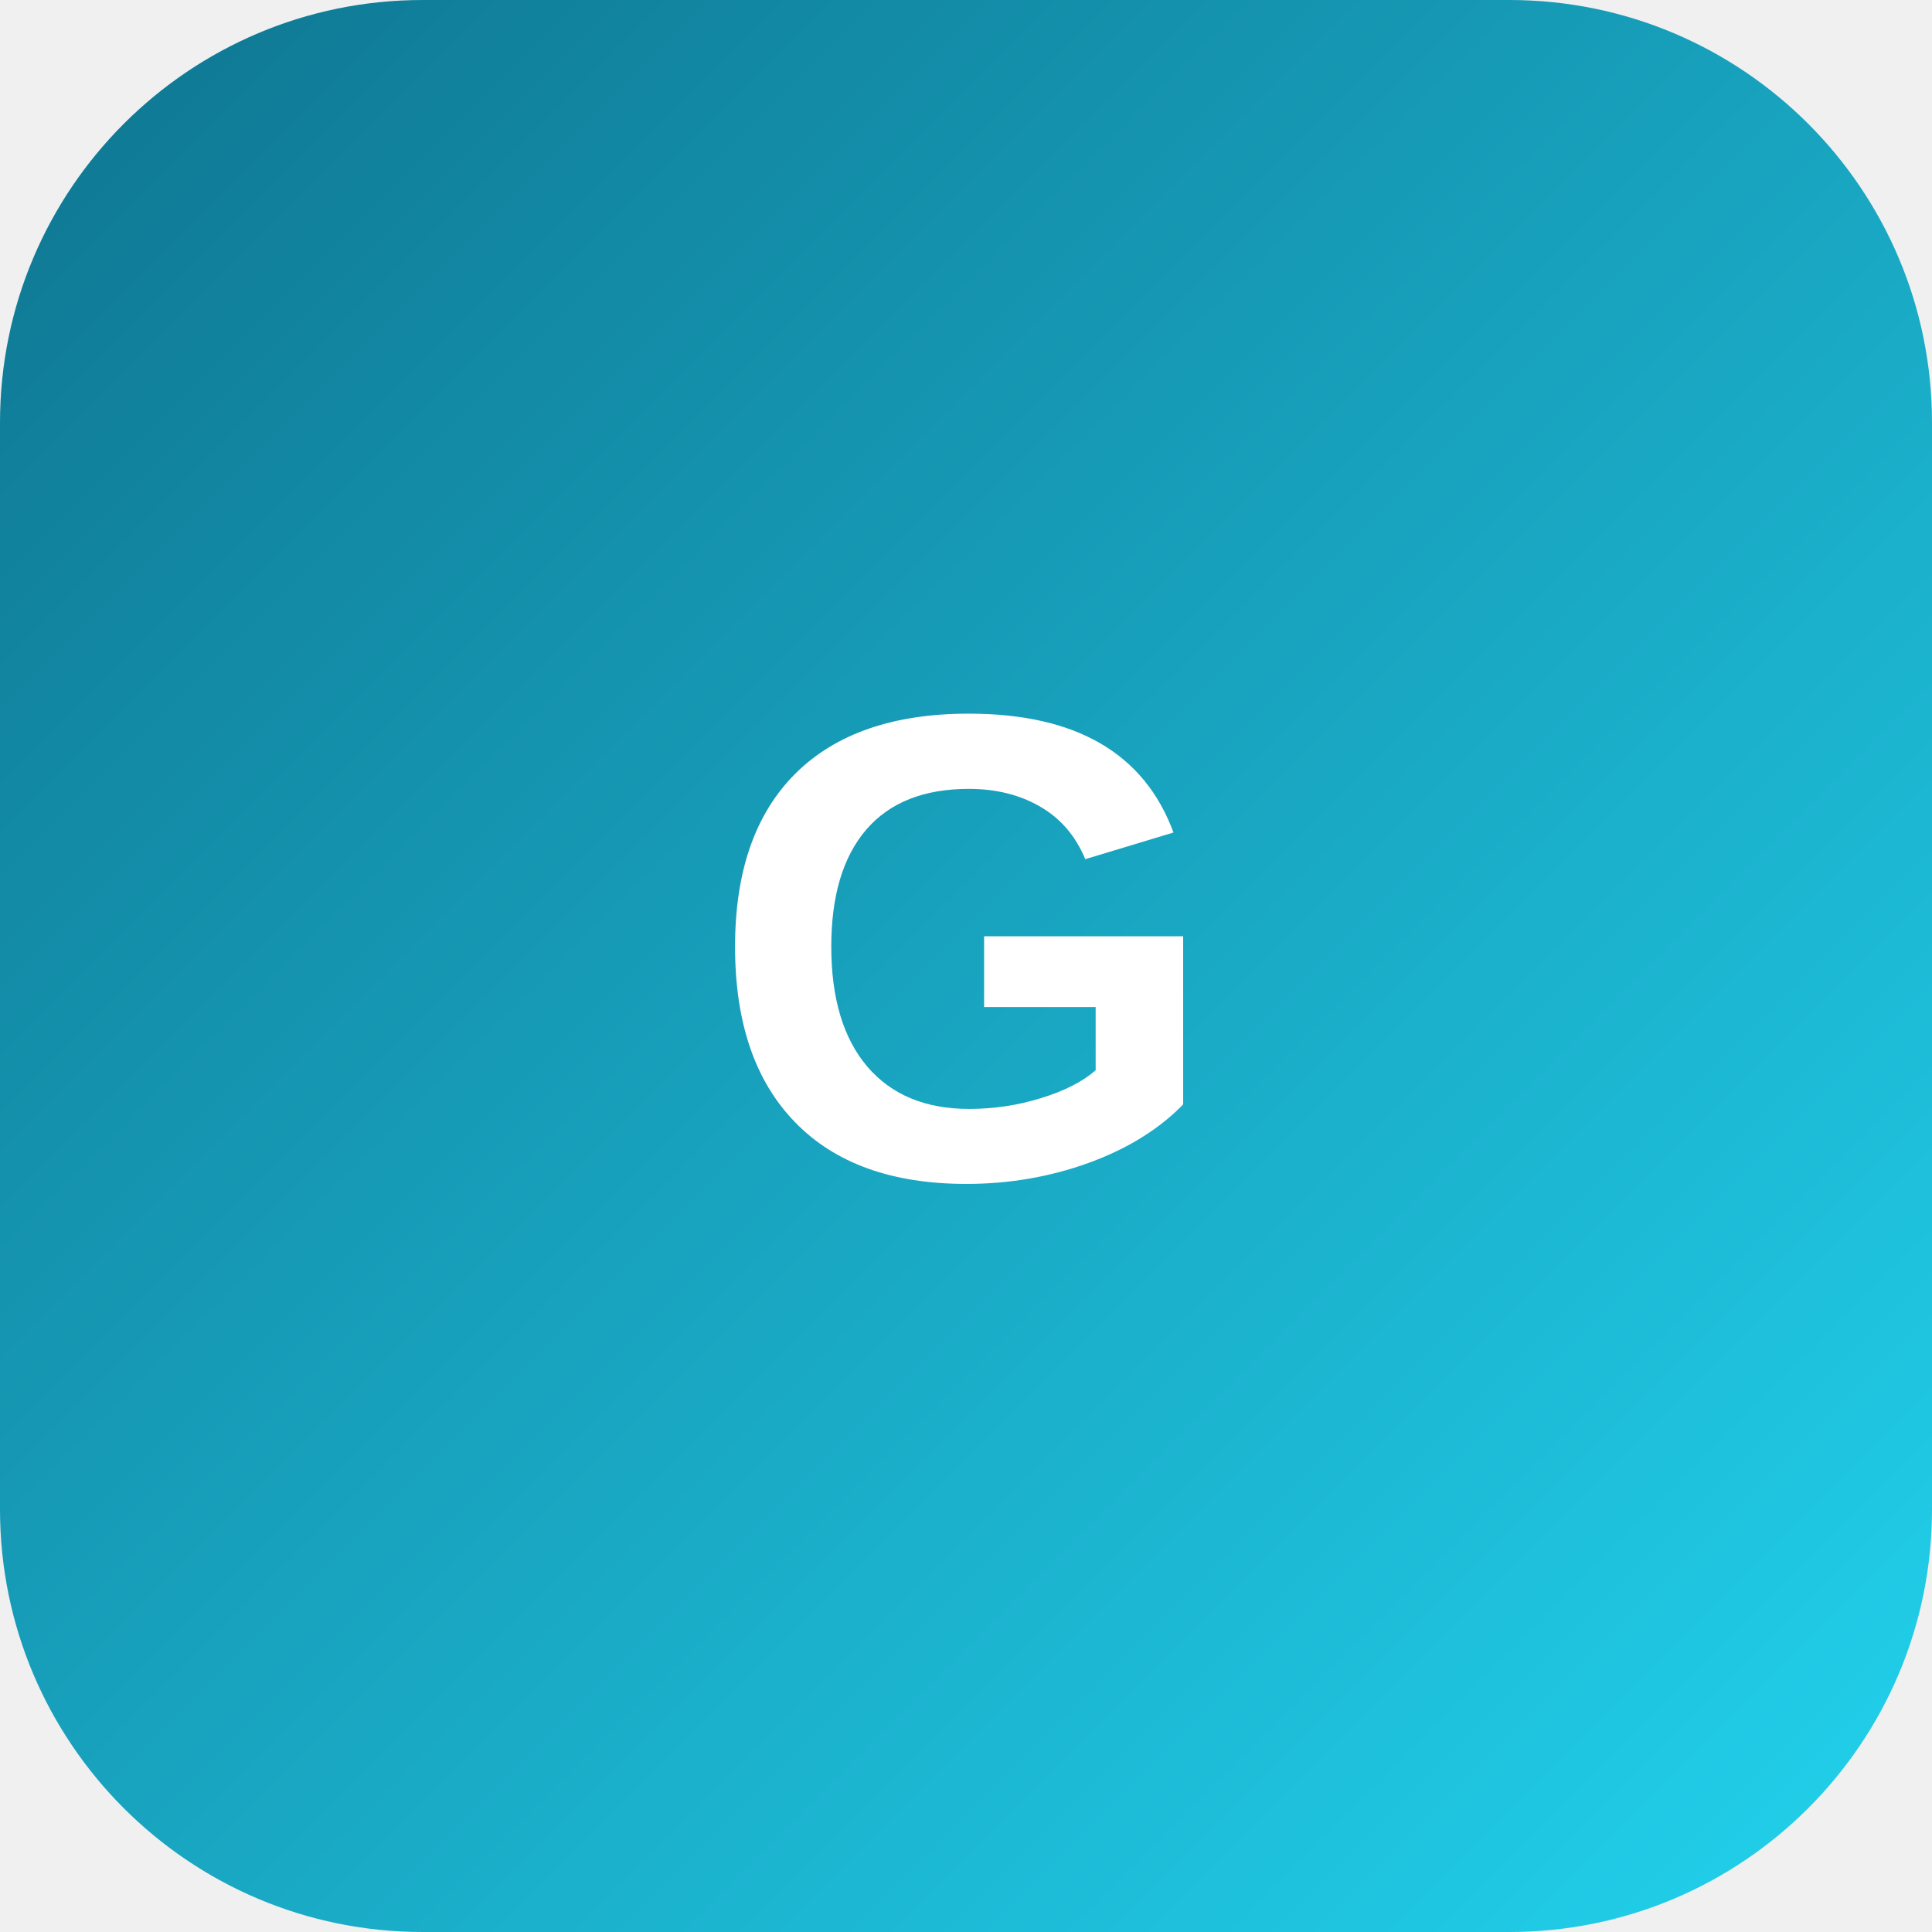
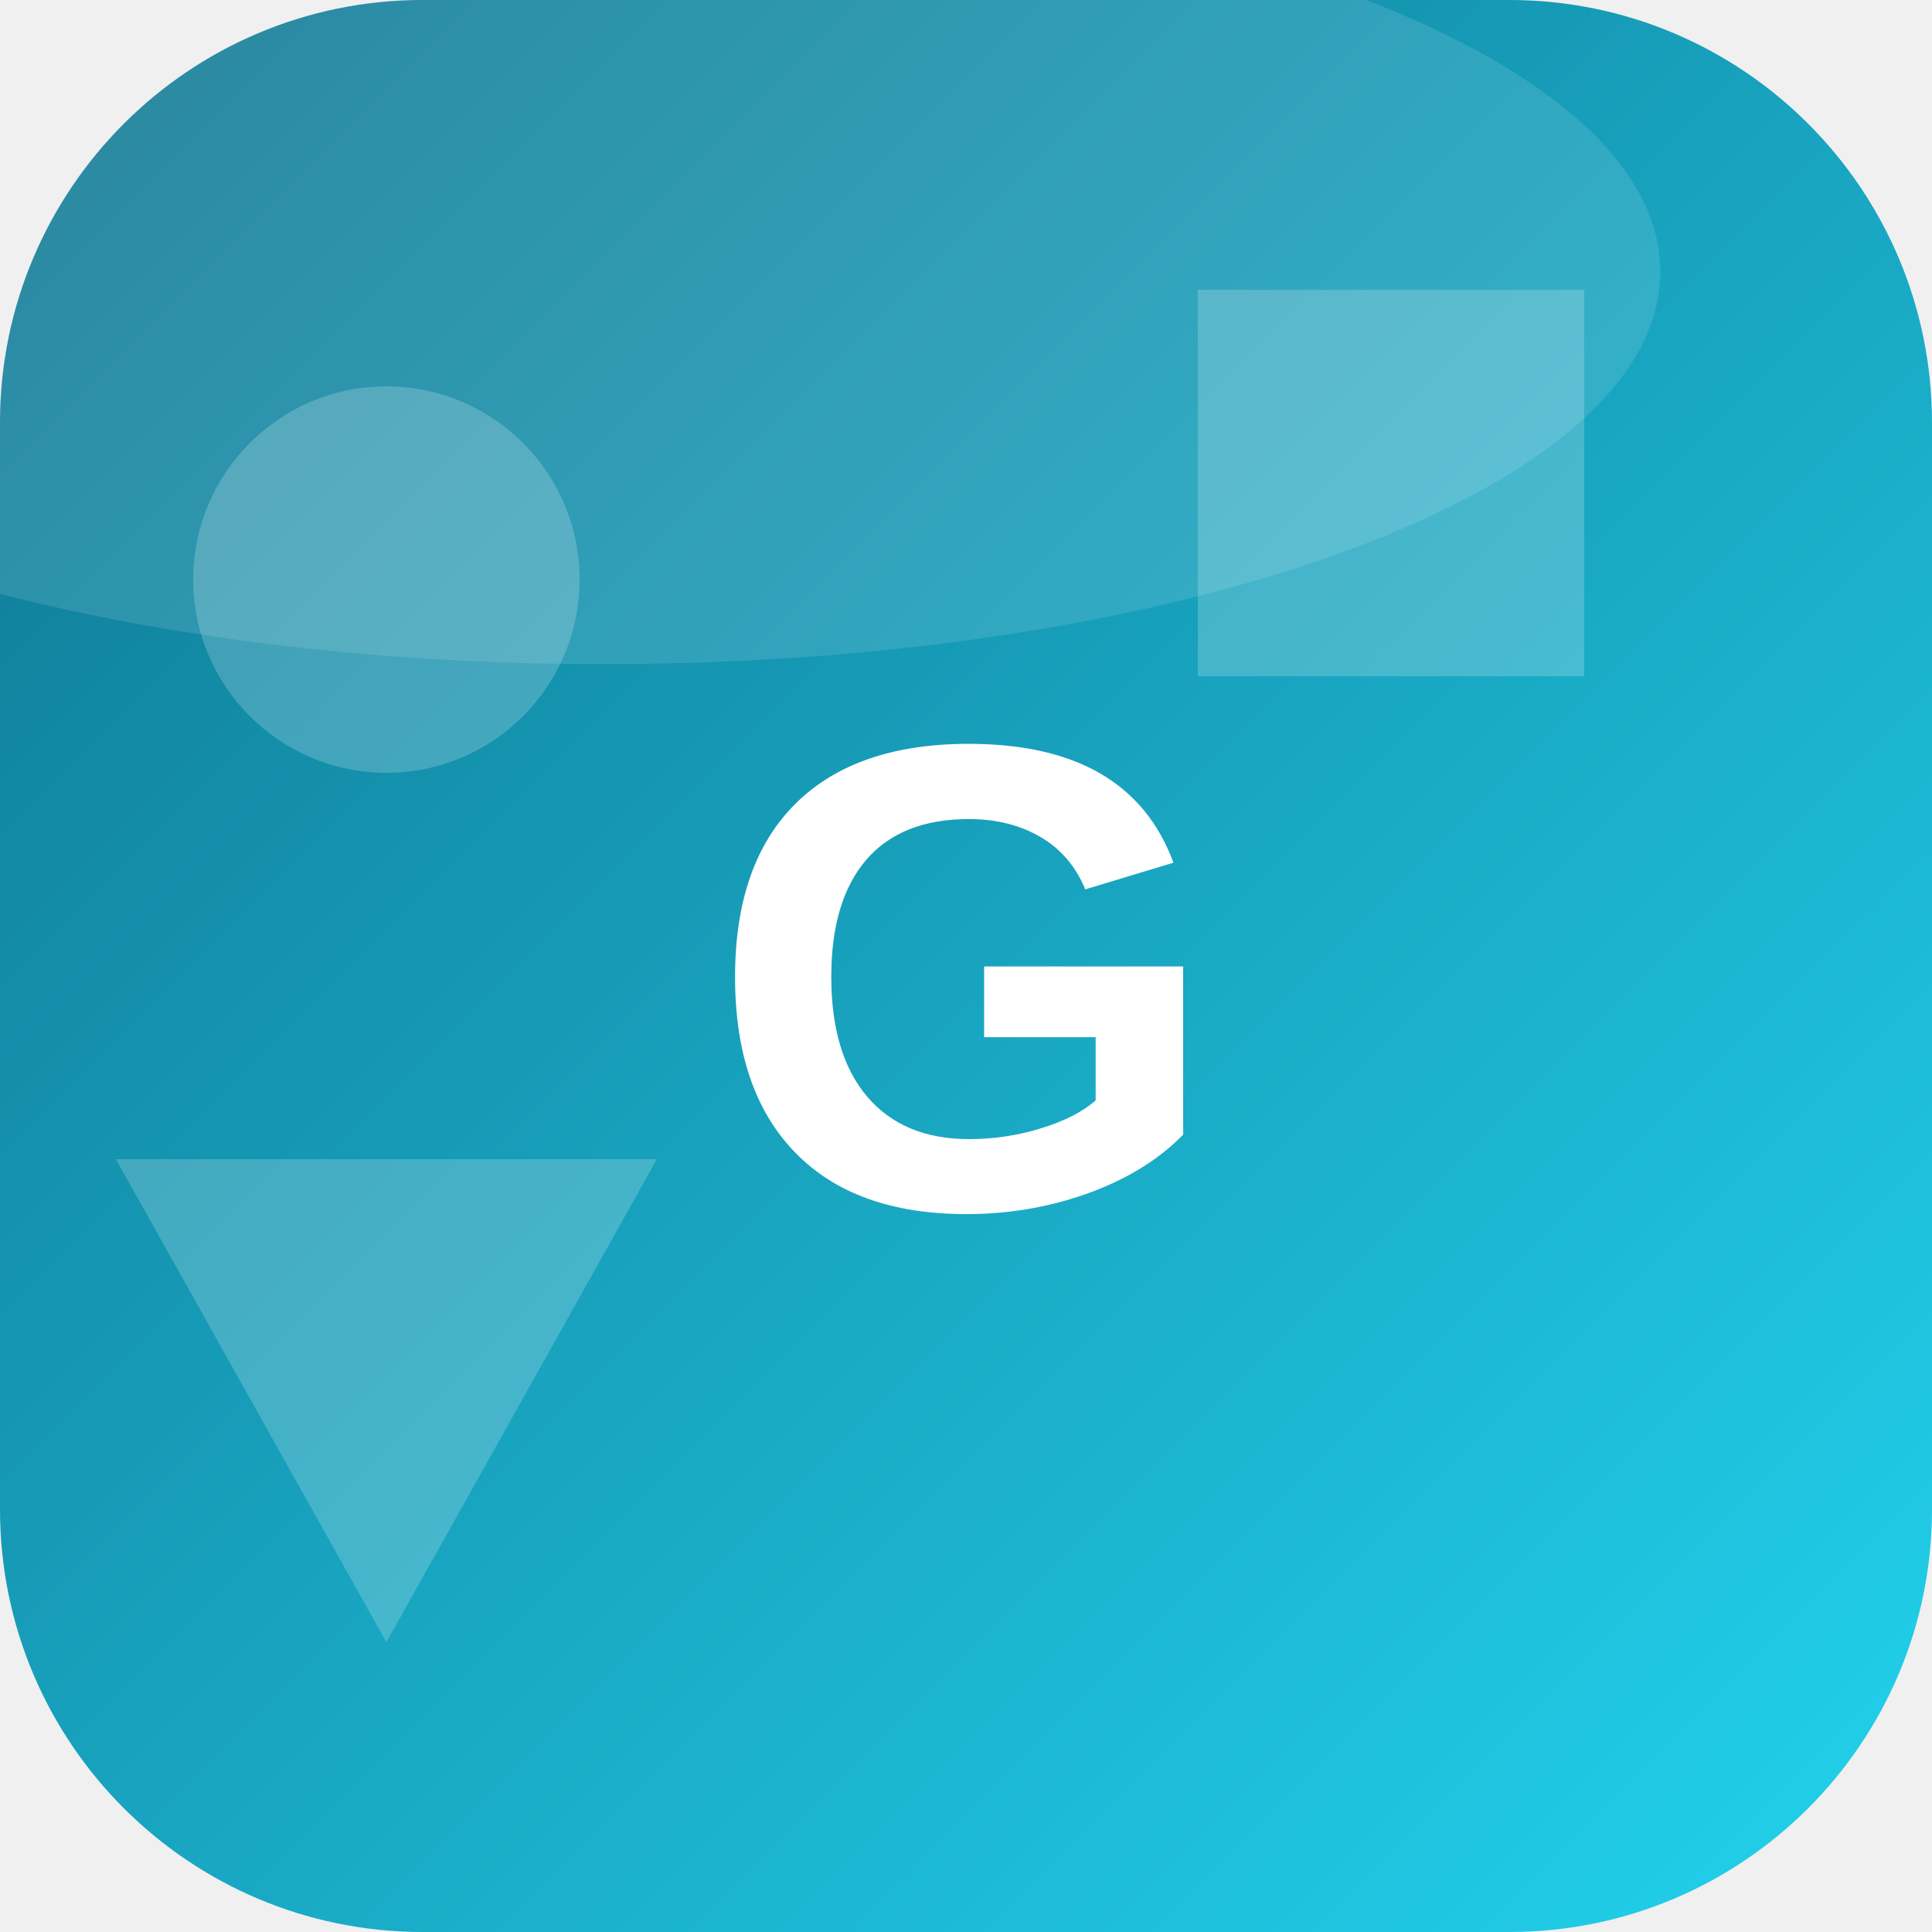
<svg xmlns="http://www.w3.org/2000/svg" viewBox="0 0 128 128">
  <defs>
    <linearGradient id="g" x1="0" y1="0" x2="1" y2="1">
      <stop offset="0" stop-color="#0e7490" />
      <stop offset="1" stop-color="#22d3ee" />
    </linearGradient>
+     <clipPath id="r">
+       <rect width="128" height="128" rx="28" />
+     </clipPath>
  </defs>
-   <rect width="128" height="128" rx="28" fill="url(#g)" />
-   <text x="64" y="78" font-family="Arial,Helvetica,sans-serif" font-size="44" font-weight="900" fill="#ffffff" text-anchor="middle">G</text>
+   <g clip-path="url(#r)">
+     <rect width="128" height="128" fill="url(#g)" />
+     <circle cx="25.6" cy="38.4" r="12.8" fill="#ffffff" fill-opacity="0.20" />
+     <rect x="79.36" y="19.2" width="25.6" height="25.6" fill="#ffffff" fill-opacity="0.20" />
+     <polygon points="25.6,108.8 43.52,76.8 7.68,76.8" fill="#ffffff" fill-opacity="0.20" />
+     <ellipse cx="40" cy="18" rx="70" ry="26" fill="#ffffff" fill-opacity="0.12" />
+   </g>
+   <text x="64" y="80" font-family="Arial,Helvetica,sans-serif" font-size="44" font-weight="900" fill="#ffffff" text-anchor="middle" style="text-shadow:0 2px 8px rgba(0,0,0,.4)">G</text>
</svg>
